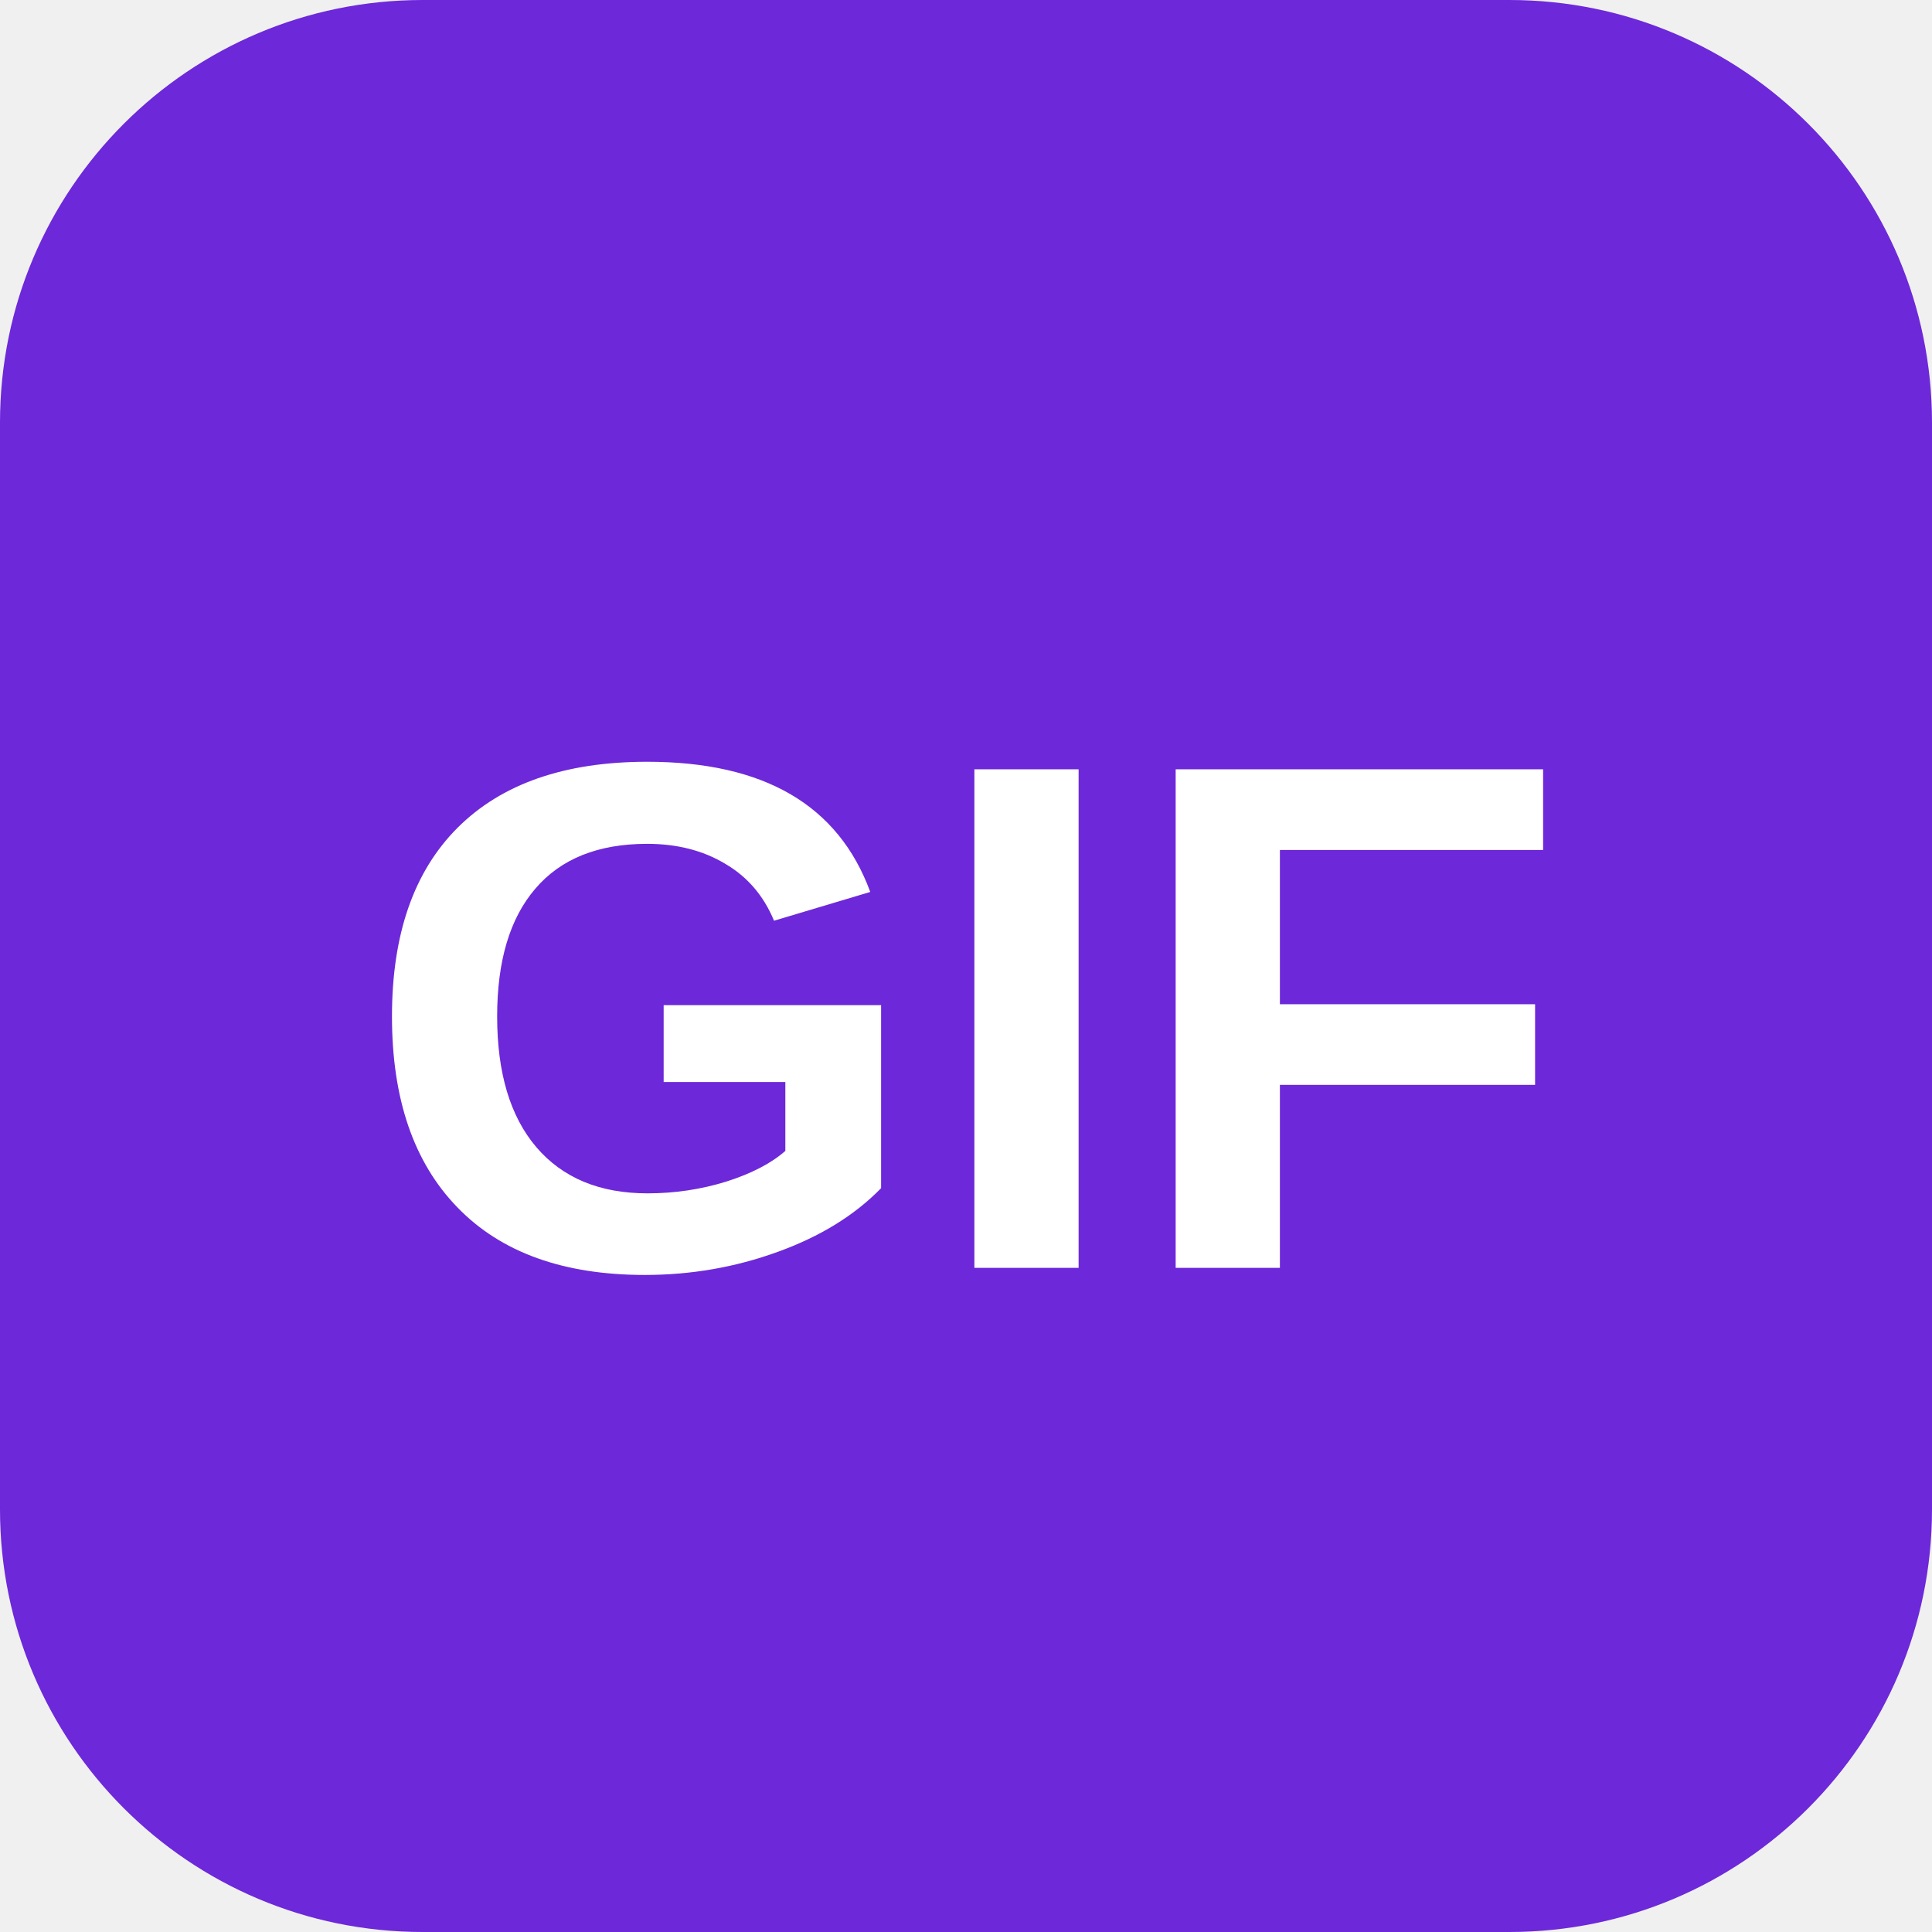
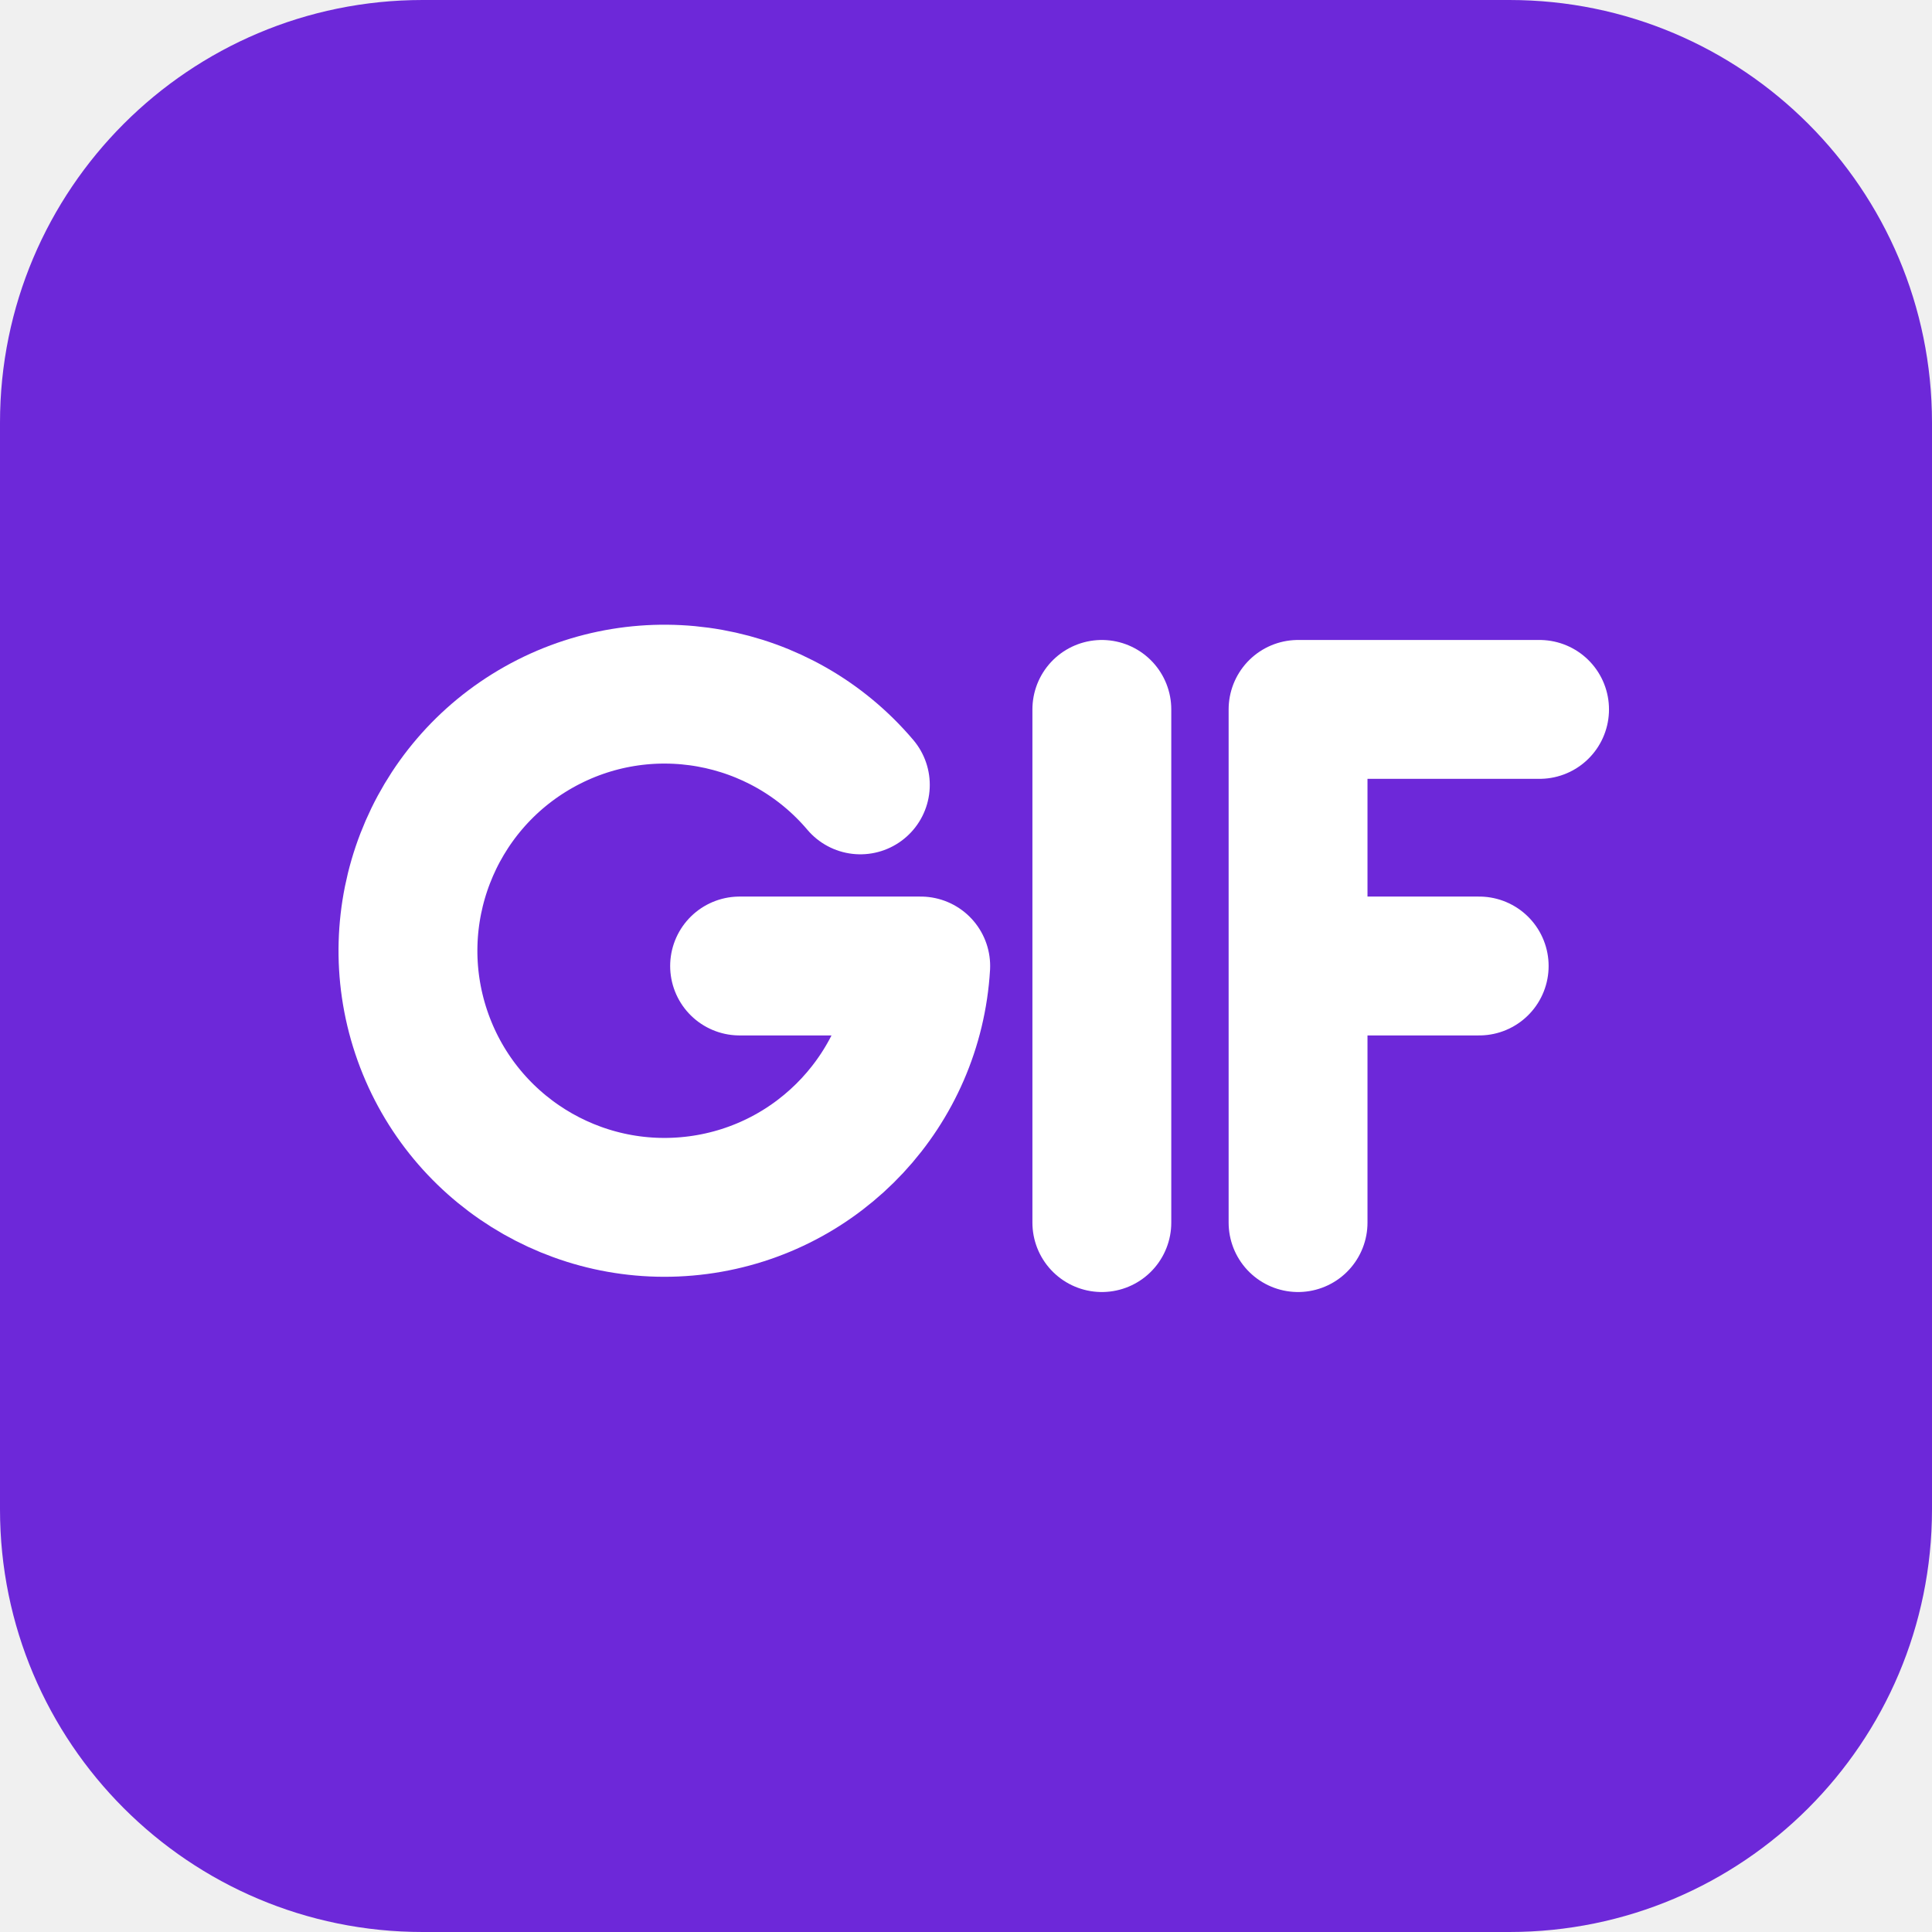
<svg xmlns="http://www.w3.org/2000/svg" viewBox="0 0 64 64" width="64" height="64">
  <rect width="64" height="64" rx="14" fill="#6d28d9" />
-   <text x="32" y="42" font-family="Arial, Helvetica, sans-serif" font-weight="900" font-size="24" text-anchor="middle" fill="#fff">GIF</text>
+   <g fill="none" stroke="#fff" stroke-width="4.6" stroke-linecap="round" stroke-linejoin="round">
+     <path d="M28.5 26 A8.5 8.5 0 1 0 30.5 32 H24.5" />
+     <path d="M36.5 23.5 V40.5" />
+     <path d="M51 23.5 H43 V40.5 M43 32 H49" />
+   </g>
</svg>
